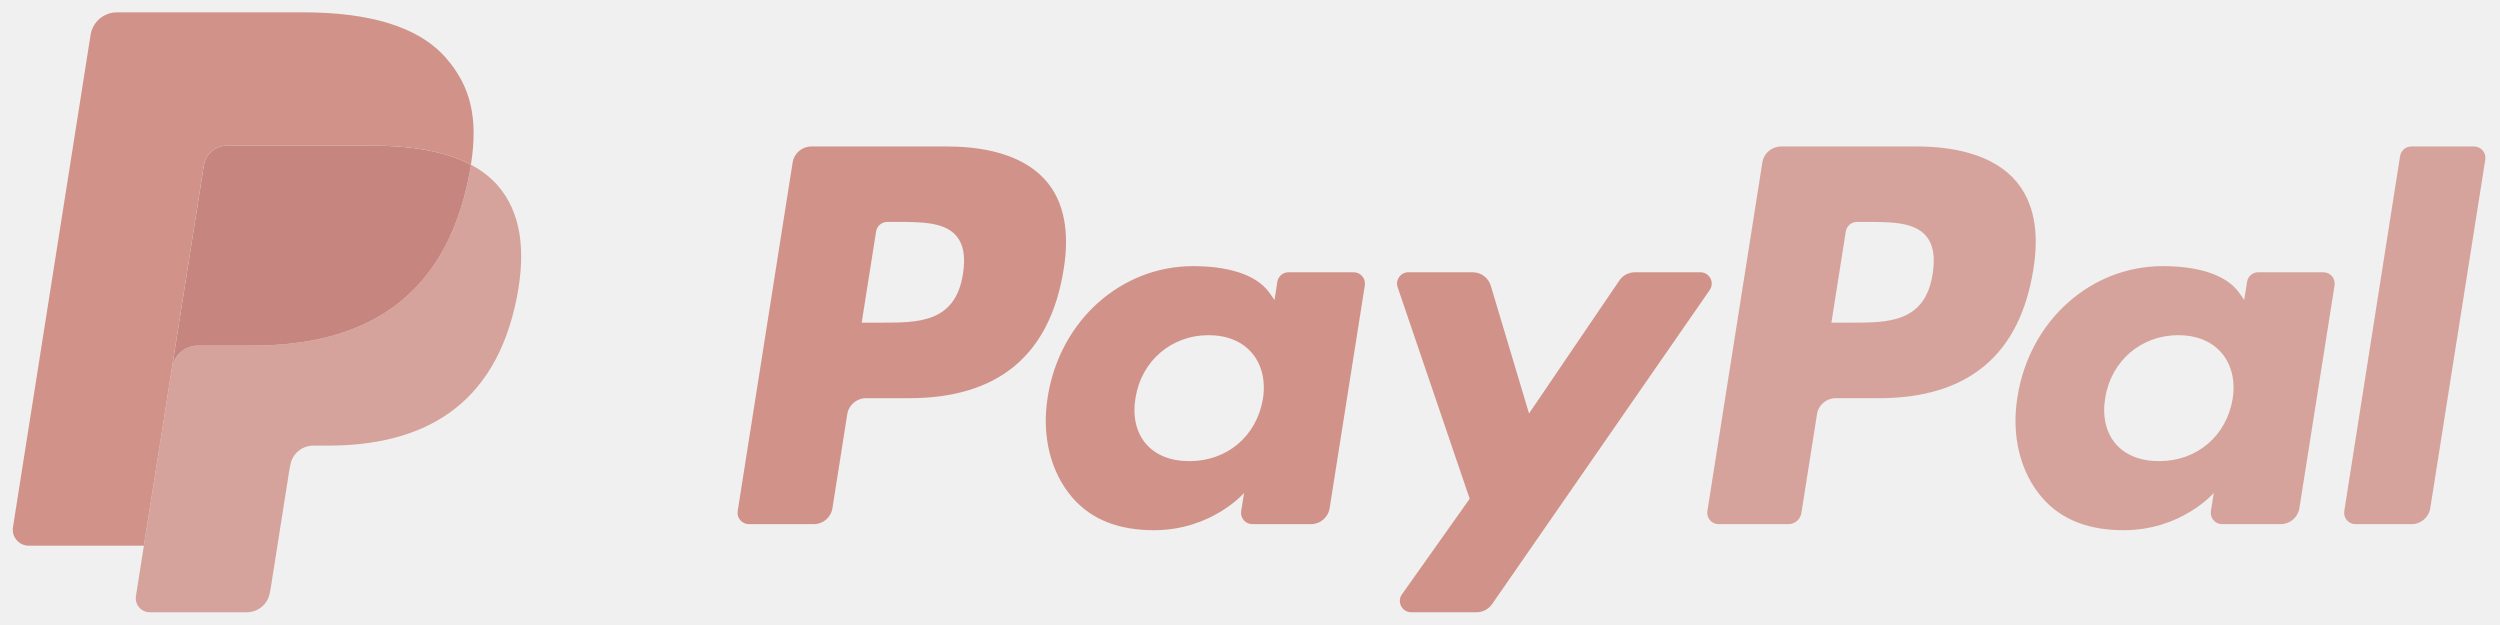
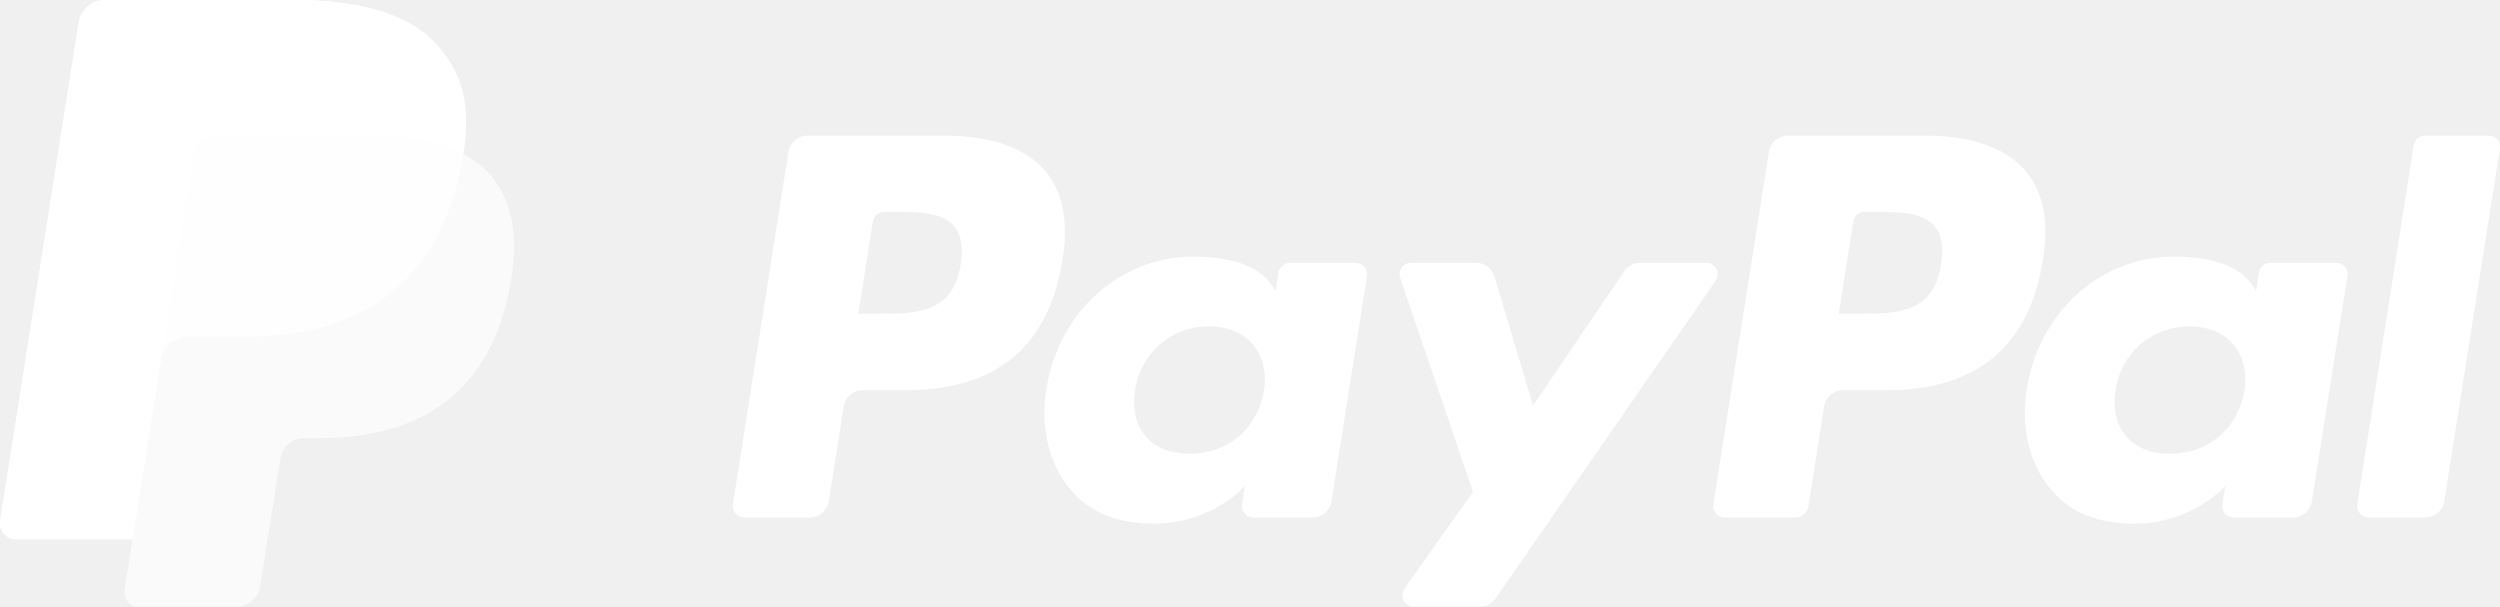
- <svg xmlns="http://www.w3.org/2000/svg" width="100%" height="100%" viewBox="0 0 124 31" version="1.1" xml:space="preserve" style="fill-rule:evenodd;clip-rule:evenodd;stroke-linejoin:round;stroke-miterlimit:2;">
-   <g transform="matrix(1,0,0,1,-215,-3)">
-     <g transform="matrix(1.19808,0,0,1,0,0)">
-       <g transform="matrix(0.834669,0,0,1,0,0)">
-         <path d="M238.45,8.841L238.441,8.763C238.444,8.789 238.447,8.815 238.45,8.841L238.451,8.849L238.456,8.898L238.458,8.914L238.463,8.966L238.464,8.979L238.469,9.034L238.47,9.045L238.475,9.112L238.479,9.178L238.482,9.244C238.485,9.29 238.487,9.337 238.488,9.383L238.49,9.45L238.491,9.519L238.491,9.589L238.491,9.659L238.49,9.729L238.49,9.747L238.489,9.801L238.489,9.821L238.487,9.872L238.486,9.896L238.484,9.944L238.483,9.971L238.481,10.017L238.48,10.047L238.477,10.09L238.475,10.124L238.473,10.164L238.47,10.201L238.468,10.238L238.464,10.278L238.462,10.313L238.458,10.356L238.455,10.388L238.451,10.435L238.448,10.464L238.443,10.515L238.441,10.54L238.435,10.594L238.433,10.617L238.426,10.675L238.424,10.694L238.416,10.756L238.414,10.773L238.406,10.838L238.404,10.851L238.395,10.921L238.382,11.01L238.37,11.091L238.358,11.172C238.876,11.446 239.319,11.782 239.676,12.188C240.855,13.532 241.085,15.442 240.639,17.731C239.572,23.209 235.922,25.103 231.26,25.103L230.54,25.103C229.97,25.103 229.485,25.518 229.397,26.08L229.338,26.398L228.431,32.147L228.384,32.391C228.295,32.954 227.811,33.368 227.241,33.368L222.428,33.368C222.001,33.368 221.676,32.987 221.742,32.566L222.137,30.067L216.427,30.067L216.405,30.066L216.382,30.065L216.36,30.064L216.338,30.062L216.317,30.059L216.295,30.056L216.274,30.052L216.253,30.048L216.232,30.043L216.211,30.037L216.191,30.031L216.171,30.025L216.151,30.017L216.131,30.01L216.112,30.002L216.093,29.993L216.074,29.984L216.055,29.975L216.037,29.965L216.019,29.954L216.002,29.943L215.984,29.932L215.967,29.92L215.951,29.908L215.934,29.895L215.918,29.882L215.903,29.869L215.888,29.855L215.873,29.841L215.858,29.827L215.844,29.812L215.83,29.796L215.817,29.781L215.804,29.765L215.792,29.749L215.779,29.732L215.768,29.715L215.756,29.698L215.746,29.68L215.735,29.663L215.725,29.645L215.716,29.626L215.707,29.608L215.699,29.589L215.69,29.57L215.681,29.545L215.674,29.526L215.668,29.507L215.662,29.487L215.657,29.467L215.652,29.447L215.648,29.427L215.644,29.406L215.641,29.386L215.638,29.365L215.636,29.344L215.635,29.323L215.634,29.302L215.633,29.278L215.633,29.258L215.634,29.238C215.634,29.231 215.635,29.224 215.635,29.216L215.637,29.194C215.638,29.187 215.639,29.18 215.64,29.172L215.637,29.194L215.635,29.216C215.635,29.223 215.634,29.231 215.634,29.238L215.633,29.259L215.633,29.281L215.634,29.302L215.635,29.323L215.636,29.345L215.638,29.365L215.641,29.386L215.644,29.407L215.648,29.428L215.652,29.448L215.657,29.468L215.663,29.488L215.669,29.508L215.675,29.528L215.682,29.547L215.689,29.566L215.697,29.585L215.705,29.604L215.714,29.622L215.723,29.641L215.733,29.659L215.743,29.676L215.754,29.694L215.765,29.711L215.777,29.728L215.788,29.744L215.801,29.761L215.814,29.777L215.827,29.792L215.84,29.807L215.854,29.822L215.868,29.837L215.883,29.851L215.898,29.865L215.914,29.878L215.929,29.891L215.945,29.904L215.962,29.916L215.979,29.928L215.996,29.94L216.013,29.951L216.031,29.961L216.049,29.971L216.067,29.981L216.077,29.985L216.095,29.994L216.114,30.003L216.133,30.011L216.153,30.018L216.173,30.025L216.193,30.032L216.213,30.038L216.233,30.043L216.254,30.048L216.275,30.052L216.296,30.056L216.317,30.059L216.339,30.062L216.361,30.064L216.383,30.065L216.405,30.066L216.427,30.067C216.427,30.067 222.137,30.067 222.137,30.067L223.527,21.251C223.63,20.611 224.179,20.141 224.828,20.141L227.542,20.141C232.872,20.141 237.044,17.975 238.263,11.714C238.3,11.528 238.331,11.348 238.358,11.172C238.358,11.172 238.371,11.089 238.371,11.089L238.383,11.007L238.394,10.925L238.405,10.845L238.41,10.809L238.415,10.764L238.42,10.728L238.425,10.685L238.429,10.648L238.434,10.605L238.438,10.569L238.442,10.527L238.446,10.491L238.45,10.449L238.453,10.413L238.457,10.371L238.46,10.336L238.463,10.295L238.466,10.259L238.469,10.218L238.471,10.183L238.474,10.142L238.476,10.108L238.478,10.067L238.48,10.033L238.482,9.992L238.484,9.959L238.485,9.918L238.487,9.885L238.488,9.844L238.489,9.812L238.49,9.77L238.49,9.739L238.491,9.697L238.491,9.667L238.491,9.624L238.491,9.595L238.491,9.524L238.49,9.454L238.488,9.383L238.486,9.313L238.482,9.244L238.479,9.175L238.474,9.107L238.469,9.039L238.467,9.012L238.463,8.972L238.461,8.944L238.457,8.905L238.454,8.876L238.45,8.841ZM330.239,16.504L327.01,16.504C326.733,16.504 326.498,16.705 326.455,16.978L326.313,17.881L326.087,17.554C325.387,16.539 323.829,16.2 322.273,16.2C318.705,16.2 315.657,18.903 315.065,22.695C314.756,24.587 315.194,26.394 316.266,27.656C317.252,28.815 318.658,29.298 320.334,29.298C323.209,29.298 324.804,27.45 324.804,27.45L324.66,28.348C324.606,28.689 324.869,28.998 325.215,28.998L328.123,28.998C328.584,28.998 328.976,28.663 329.049,28.207L330.794,17.153C330.848,16.812 330.584,16.504 330.239,16.504ZM334.044,10.741L331.276,28.348C331.222,28.69 331.486,28.998 331.832,28.998L334.615,28.998C335.077,28.998 335.469,28.662 335.541,28.207L338.27,10.916C338.324,10.575 338.06,10.266 337.716,10.266L334.601,10.266C334.323,10.266 334.087,10.468 334.044,10.741ZM310.082,10.266L303.338,10.266C302.877,10.266 302.484,10.601 302.413,11.057L299.686,28.348C299.632,28.689 299.895,28.998 300.241,28.998L303.701,28.998C304.024,28.998 304.299,28.763 304.349,28.444L305.123,23.542C305.194,23.087 305.587,22.751 306.048,22.751L308.182,22.751C312.624,22.751 315.188,20.602 315.857,16.341C316.159,14.477 315.869,13.014 314.997,11.988C314.038,10.861 312.338,10.266 310.082,10.266ZM325.739,22.789C325.427,24.634 323.962,25.872 322.094,25.872C321.157,25.872 320.407,25.571 319.925,25.001C319.448,24.435 319.268,23.63 319.42,22.733C319.711,20.904 321.198,19.625 323.038,19.625C323.955,19.625 324.7,19.93 325.191,20.505C325.686,21.085 325.88,21.896 325.739,22.789ZM223.527,21.251L223.526,21.257L223.571,20.972L223.527,21.251ZM310.86,16.581C310.491,19.003 308.643,19.003 306.855,19.003L305.837,19.003L306.551,14.482C306.594,14.209 306.83,14.008 307.106,14.008L307.573,14.008C308.79,14.008 309.94,14.008 310.532,14.702C310.887,15.116 310.994,15.731 310.86,16.581Z" style="fill:rgb(213,163,155);fill-rule:nonzero;" />
-       </g>
-       <g transform="matrix(0.834669,0,0,1,0,0)">
-         <path d="M222.468,27.968L222.137,30.067L216.427,30.067C215.985,30.067 215.638,29.708 215.633,29.283C215.638,29.708 215.985,30.066 216.427,30.066L222.137,30.066L222.468,27.968ZM223.529,21.237L223.571,20.973L225.111,11.203C225.172,10.816 225.421,10.499 225.755,10.339C225.907,10.266 226.077,10.225 226.255,10.225L233.504,10.225C234.363,10.225 235.164,10.283 235.896,10.4C236.105,10.433 236.309,10.473 236.506,10.516C236.704,10.56 236.896,10.61 237.082,10.663C237.175,10.69 237.267,10.719 237.356,10.749C237.716,10.868 238.05,11.009 238.358,11.172L238.337,11.305C238.315,11.438 238.291,11.574 238.263,11.714C237.044,17.975 232.872,20.141 227.542,20.141L224.828,20.141C224.184,20.141 223.638,20.604 223.529,21.237ZM219.493,4.729C219.595,4.086 220.149,3.612 220.801,3.612L230.049,3.612C233.235,3.612 235.726,4.285 237.104,5.856C238.043,6.925 238.483,8.079 238.491,9.566C238.483,8.08 238.043,6.926 237.104,5.856C235.726,4.285 233.235,3.612 230.049,3.612L220.801,3.612C220.159,3.612 219.612,4.071 219.498,4.699L219.493,4.729Z" style="fill:rgb(198,134,127);fill-rule:nonzero;" />
-       </g>
-       <g transform="matrix(0.834669,0,0,1,0,0)">
-         <path d="M299.339,16.504L296.093,16.504C295.782,16.504 295.492,16.658 295.318,16.915L290.84,23.508L288.943,17.172C288.824,16.775 288.459,16.504 288.045,16.504L284.855,16.504C284.47,16.504 284.199,16.883 284.323,17.247L287.897,27.738L284.535,32.481C284.272,32.853 284.538,33.368 284.994,33.368L288.236,33.368C288.544,33.368 288.832,33.217 289.007,32.965L299.801,17.386C300.059,17.014 299.792,16.504 299.339,16.504ZM225.111,11.203C225.172,10.816 225.421,10.499 225.755,10.339C225.907,10.266 226.077,10.225 226.255,10.225L233.504,10.225C234.363,10.225 235.164,10.283 235.896,10.4C236.105,10.433 236.309,10.473 236.506,10.516C236.704,10.56 236.896,10.61 237.082,10.663C237.175,10.69 237.267,10.719 237.356,10.749C237.716,10.868 238.05,11.009 238.358,11.172C238.721,8.858 238.356,7.283 237.104,5.856C235.726,4.285 233.235,3.612 230.049,3.612L220.801,3.612C220.149,3.612 219.595,4.086 219.493,4.729L215.643,29.149C215.567,29.63 215.939,30.066 216.427,30.066L222.137,30.066L223.571,20.973L225.111,11.203ZM282.14,16.504L278.912,16.504C278.635,16.504 278.399,16.705 278.356,16.978L278.215,17.881L277.989,17.554C277.289,16.539 275.731,16.2 274.175,16.2C270.607,16.2 267.559,18.903 266.966,22.695C266.658,24.587 267.096,26.394 268.168,27.656C269.154,28.815 270.56,29.298 272.235,29.298C275.111,29.298 276.706,27.45 276.706,27.45L276.562,28.348C276.508,28.689 276.771,28.998 277.117,28.998L280.025,28.998C280.486,28.998 280.878,28.663 280.95,28.207L282.696,17.153C282.75,16.812 282.486,16.504 282.14,16.504ZM261.985,10.266L255.241,10.266C254.78,10.266 254.388,10.601 254.315,11.057L251.589,28.348C251.535,28.689 251.799,28.998 252.144,28.998L255.364,28.998C255.825,28.998 256.217,28.663 256.289,28.207L257.025,23.542C257.096,23.087 257.49,22.751 257.95,22.751L260.084,22.751C264.526,22.751 267.09,20.602 267.76,16.341C268.061,14.477 267.772,13.014 266.9,11.988C265.94,10.861 264.241,10.266 261.985,10.266ZM277.64,22.789C277.329,24.634 275.864,25.872 273.996,25.872C273.059,25.872 272.309,25.571 271.828,25.001C271.349,24.435 271.17,23.63 271.322,22.733C271.612,20.904 273.1,19.625 274.94,19.625C275.857,19.625 276.602,19.93 277.093,20.505C277.588,21.085 277.782,21.896 277.64,22.789ZM262.763,16.581C262.394,19.003 260.546,19.003 258.758,19.003L257.74,19.003L258.454,14.482C258.497,14.209 258.732,14.008 259.009,14.008L259.475,14.008C260.692,14.008 261.843,14.008 262.435,14.702C262.79,15.116 262.897,15.731 262.763,16.581Z" style="fill:rgb(209,147,137);fill-rule:nonzero;" />
-       </g>
-     </g>
+ <svg xmlns="http://www.w3.org/2000/svg" width="404.655" height="98.179">
+   <g fill="#FFF">
+     <path d="M311.628 21.955h-22.251a3.091 3.091 0 00-3.053 2.61l-8.998 57.053a1.855 1.855 0 001.832 2.144h11.417a2.163 2.163 0 002.137-1.827l2.552-16.174a3.091 3.091 0 013.054-2.61h7.041c14.655 0 23.113-7.093 25.324-21.15.995-6.148.04-10.979-2.839-14.361-3.164-3.719-8.772-5.685-16.216-5.685zm2.568 20.837c-1.216 7.987-7.315 7.987-13.216 7.987h-3.356l2.354-14.912a1.856 1.856 0 011.832-1.566h1.539c4.016 0 7.81 0 9.765 2.288 1.171 1.37 1.524 3.399 1.082 6.203zM152.932 21.955h-22.25a3.093 3.093 0 00-3.054 2.61l-8.998 57.053a1.856 1.856 0 001.833 2.144h10.624a3.092 3.092 0 003.054-2.609l2.428-15.392a3.091 3.091 0 013.053-2.61h7.041c14.656 0 23.114-7.093 25.325-21.15.995-6.148.04-10.979-2.838-14.361-3.166-3.719-8.775-5.685-16.218-5.685zm2.568 20.837c-1.216 7.987-7.316 7.987-13.215 7.987h-3.357l2.354-14.912a1.855 1.855 0 011.832-1.566h1.539c4.016 0 7.81 0 9.765 2.288 1.17 1.37 1.524 3.399 1.082 6.203zM219.435 42.537h-10.653c-.913 0-1.69.664-1.833 1.566l-.468 2.979-.745-1.079c-2.308-3.349-7.45-4.468-12.585-4.468-11.77 0-21.826 8.92-23.783 21.43-1.019 6.241.427 12.206 3.966 16.369 3.251 3.825 7.891 5.417 13.419 5.417 9.487 0 14.75-6.096 14.75-6.096l-.476 2.962a1.854 1.854 0 001.832 2.145h9.595a3.091 3.091 0 003.053-2.608l5.76-36.473a1.854 1.854 0 00-1.832-2.144zm-14.848 20.738c-1.029 6.087-5.862 10.174-12.026 10.174-3.09 0-5.564-.994-7.154-2.876-1.576-1.865-2.169-4.523-1.669-7.483.959-6.033 5.87-10.252 11.94-10.252 3.025 0 5.482 1.003 7.103 2.903 1.632 1.913 2.273 4.588 1.806 7.534zM378.131 42.537h-10.653c-.913 0-1.69.664-1.832 1.566l-.469 2.979-.745-1.079c-2.308-3.349-7.45-4.468-12.585-4.468-11.771 0-21.826 8.92-23.782 21.43-1.019 6.241.427 12.206 3.966 16.369 3.251 3.825 7.891 5.417 13.419 5.417 9.487 0 14.75-6.096 14.75-6.096l-.476 2.962a1.854 1.854 0 001.832 2.145h9.595a3.091 3.091 0 003.053-2.608l5.76-36.473a1.855 1.855 0 00-1.833-2.144zm-14.847 20.738c-1.029 6.087-5.861 10.174-12.025 10.174-3.091 0-5.564-.994-7.155-2.876-1.575-1.865-2.169-4.523-1.669-7.483.96-6.033 5.869-10.252 11.939-10.252 3.025 0 5.482 1.003 7.104 2.903 1.631 1.913 2.272 4.588 1.806 7.534zM276.181 42.537h-10.709a3.096 3.096 0 00-2.558 1.356l-14.772 21.756-6.261-20.907a3.093 3.093 0 00-2.961-2.206h-10.527a1.856 1.856 0 00-1.756 2.454l11.792 34.612-11.091 15.648c-.871 1.229.008 2.928 1.514 2.928h10.698a3.09 3.09 0 002.541-1.331l35.614-51.399c.852-1.229-.028-2.911-1.524-2.911zM390.69 23.522l-9.133 58.097a1.855 1.855 0 001.832 2.143h9.185a3.092 3.092 0 003.054-2.609l9.004-57.053a1.854 1.854 0 00-1.832-2.144h-10.277a1.854 1.854 0 00-1.833 1.566z" />
+   </g>
+   <g fill="#FFF">
+     <path opacity=".68" d="M74.981 24.944c1.198-7.638-.008-12.834-4.139-17.542C66.294 2.22 58.078 0 47.566 0H17.052a4.365 4.365 0 00-4.312 3.686L.033 84.258a2.62 2.62 0 002.587 3.027h18.838l-1.3 8.245a2.29 2.29 0 002.263 2.648H38.3a3.819 3.819 0 003.772-3.224l.156-.808 2.991-18.968.193-1.048a3.82 3.82 0 013.772-3.225h2.375c15.383 0 27.428-6.249 30.947-24.323 1.471-7.552.71-13.856-3.179-18.288-1.175-1.338-2.639-2.446-4.346-3.35" />
+     <path opacity=".7" d="M74.981 24.944c1.198-7.638-.008-12.834-4.139-17.542C66.294 2.22 58.078 0 47.566 0H17.052a4.365 4.365 0 00-4.312 3.686L.033 84.258a2.62 2.62 0 002.587 3.027h18.838l4.732-30.007-.147.941a4.35 4.35 0 014.297-3.686h8.954c17.584 0 31.353-7.144 35.375-27.804.12-.61.221-1.203.312-1.785" />
+     <path d="M31.274 25.045a3.818 3.818 0 013.773-3.224h23.919c2.834 0 5.476.186 7.891.575.69.111 1.362.239 2.015.384a29.396 29.396 0 012.804.768c1.186.394 2.291.858 3.307 1.397 1.198-7.638-.008-12.834-4.139-17.542C66.294 2.22 58.078 0 47.566 0H17.052a4.365 4.365 0 00-4.312 3.686L.033 84.258a2.62 2.62 0 002.587 3.027h18.838l4.732-30.007 5.084-32.233z" />
  </g>
</svg>
